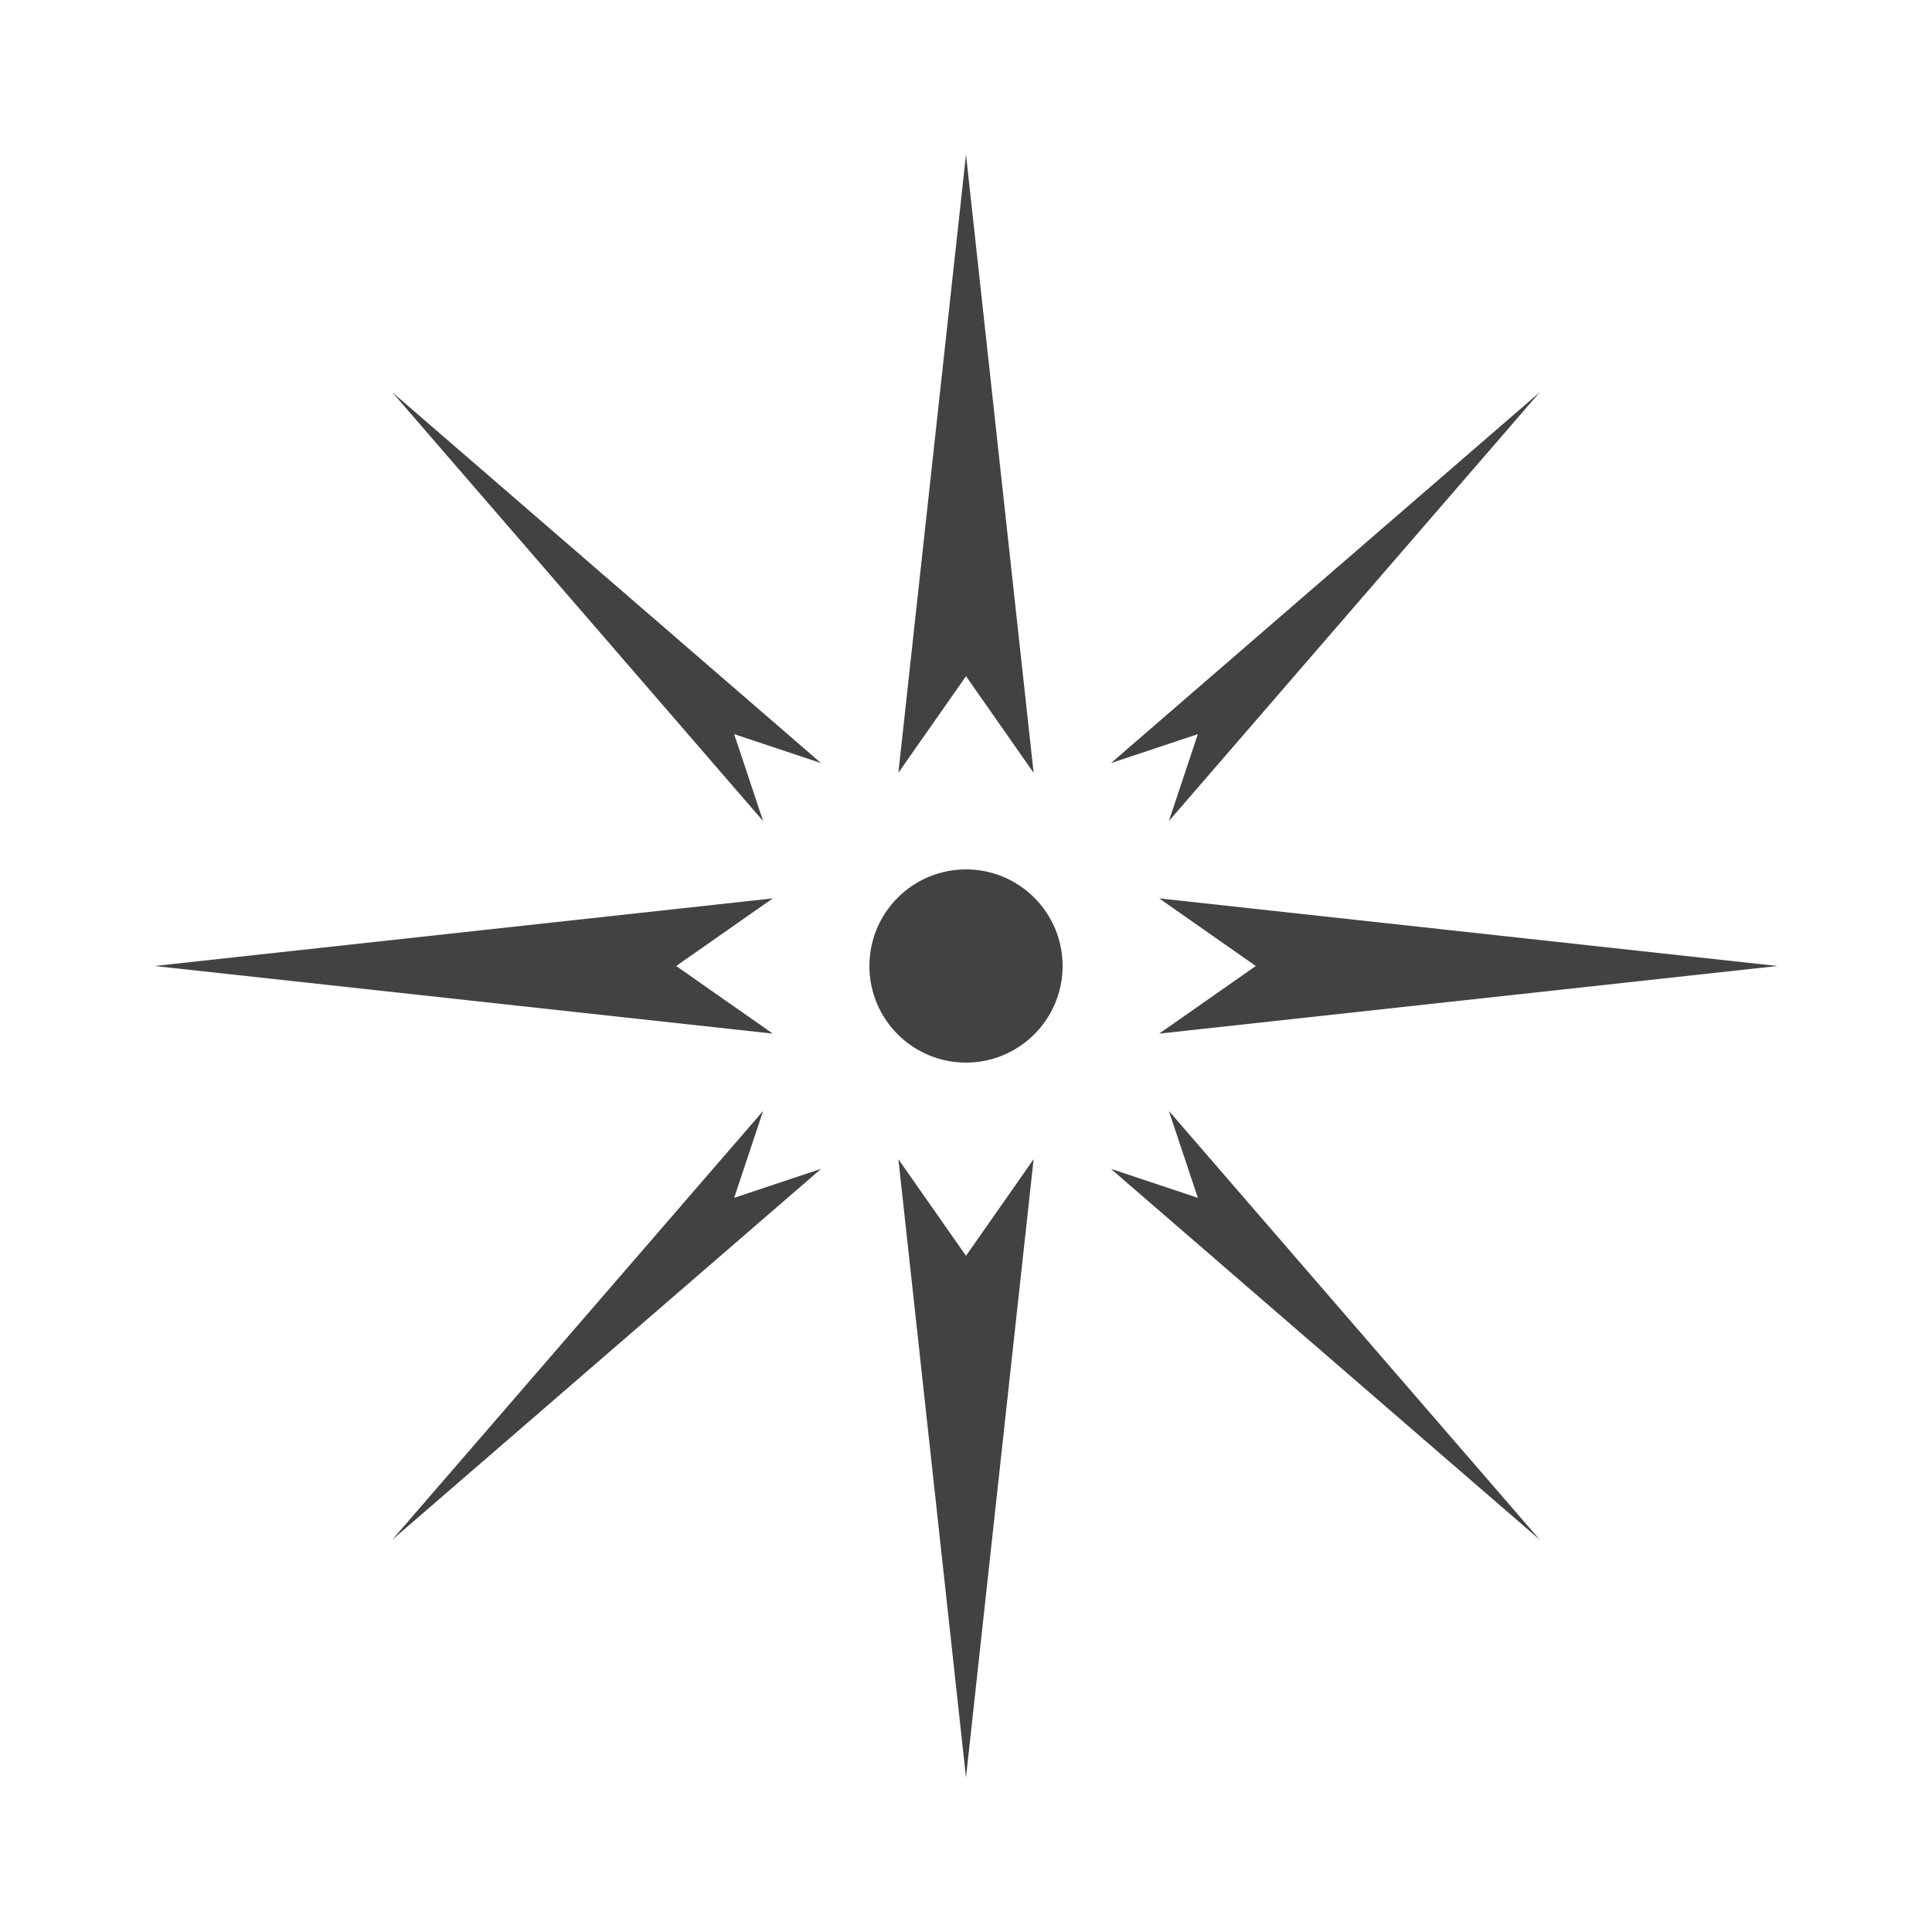
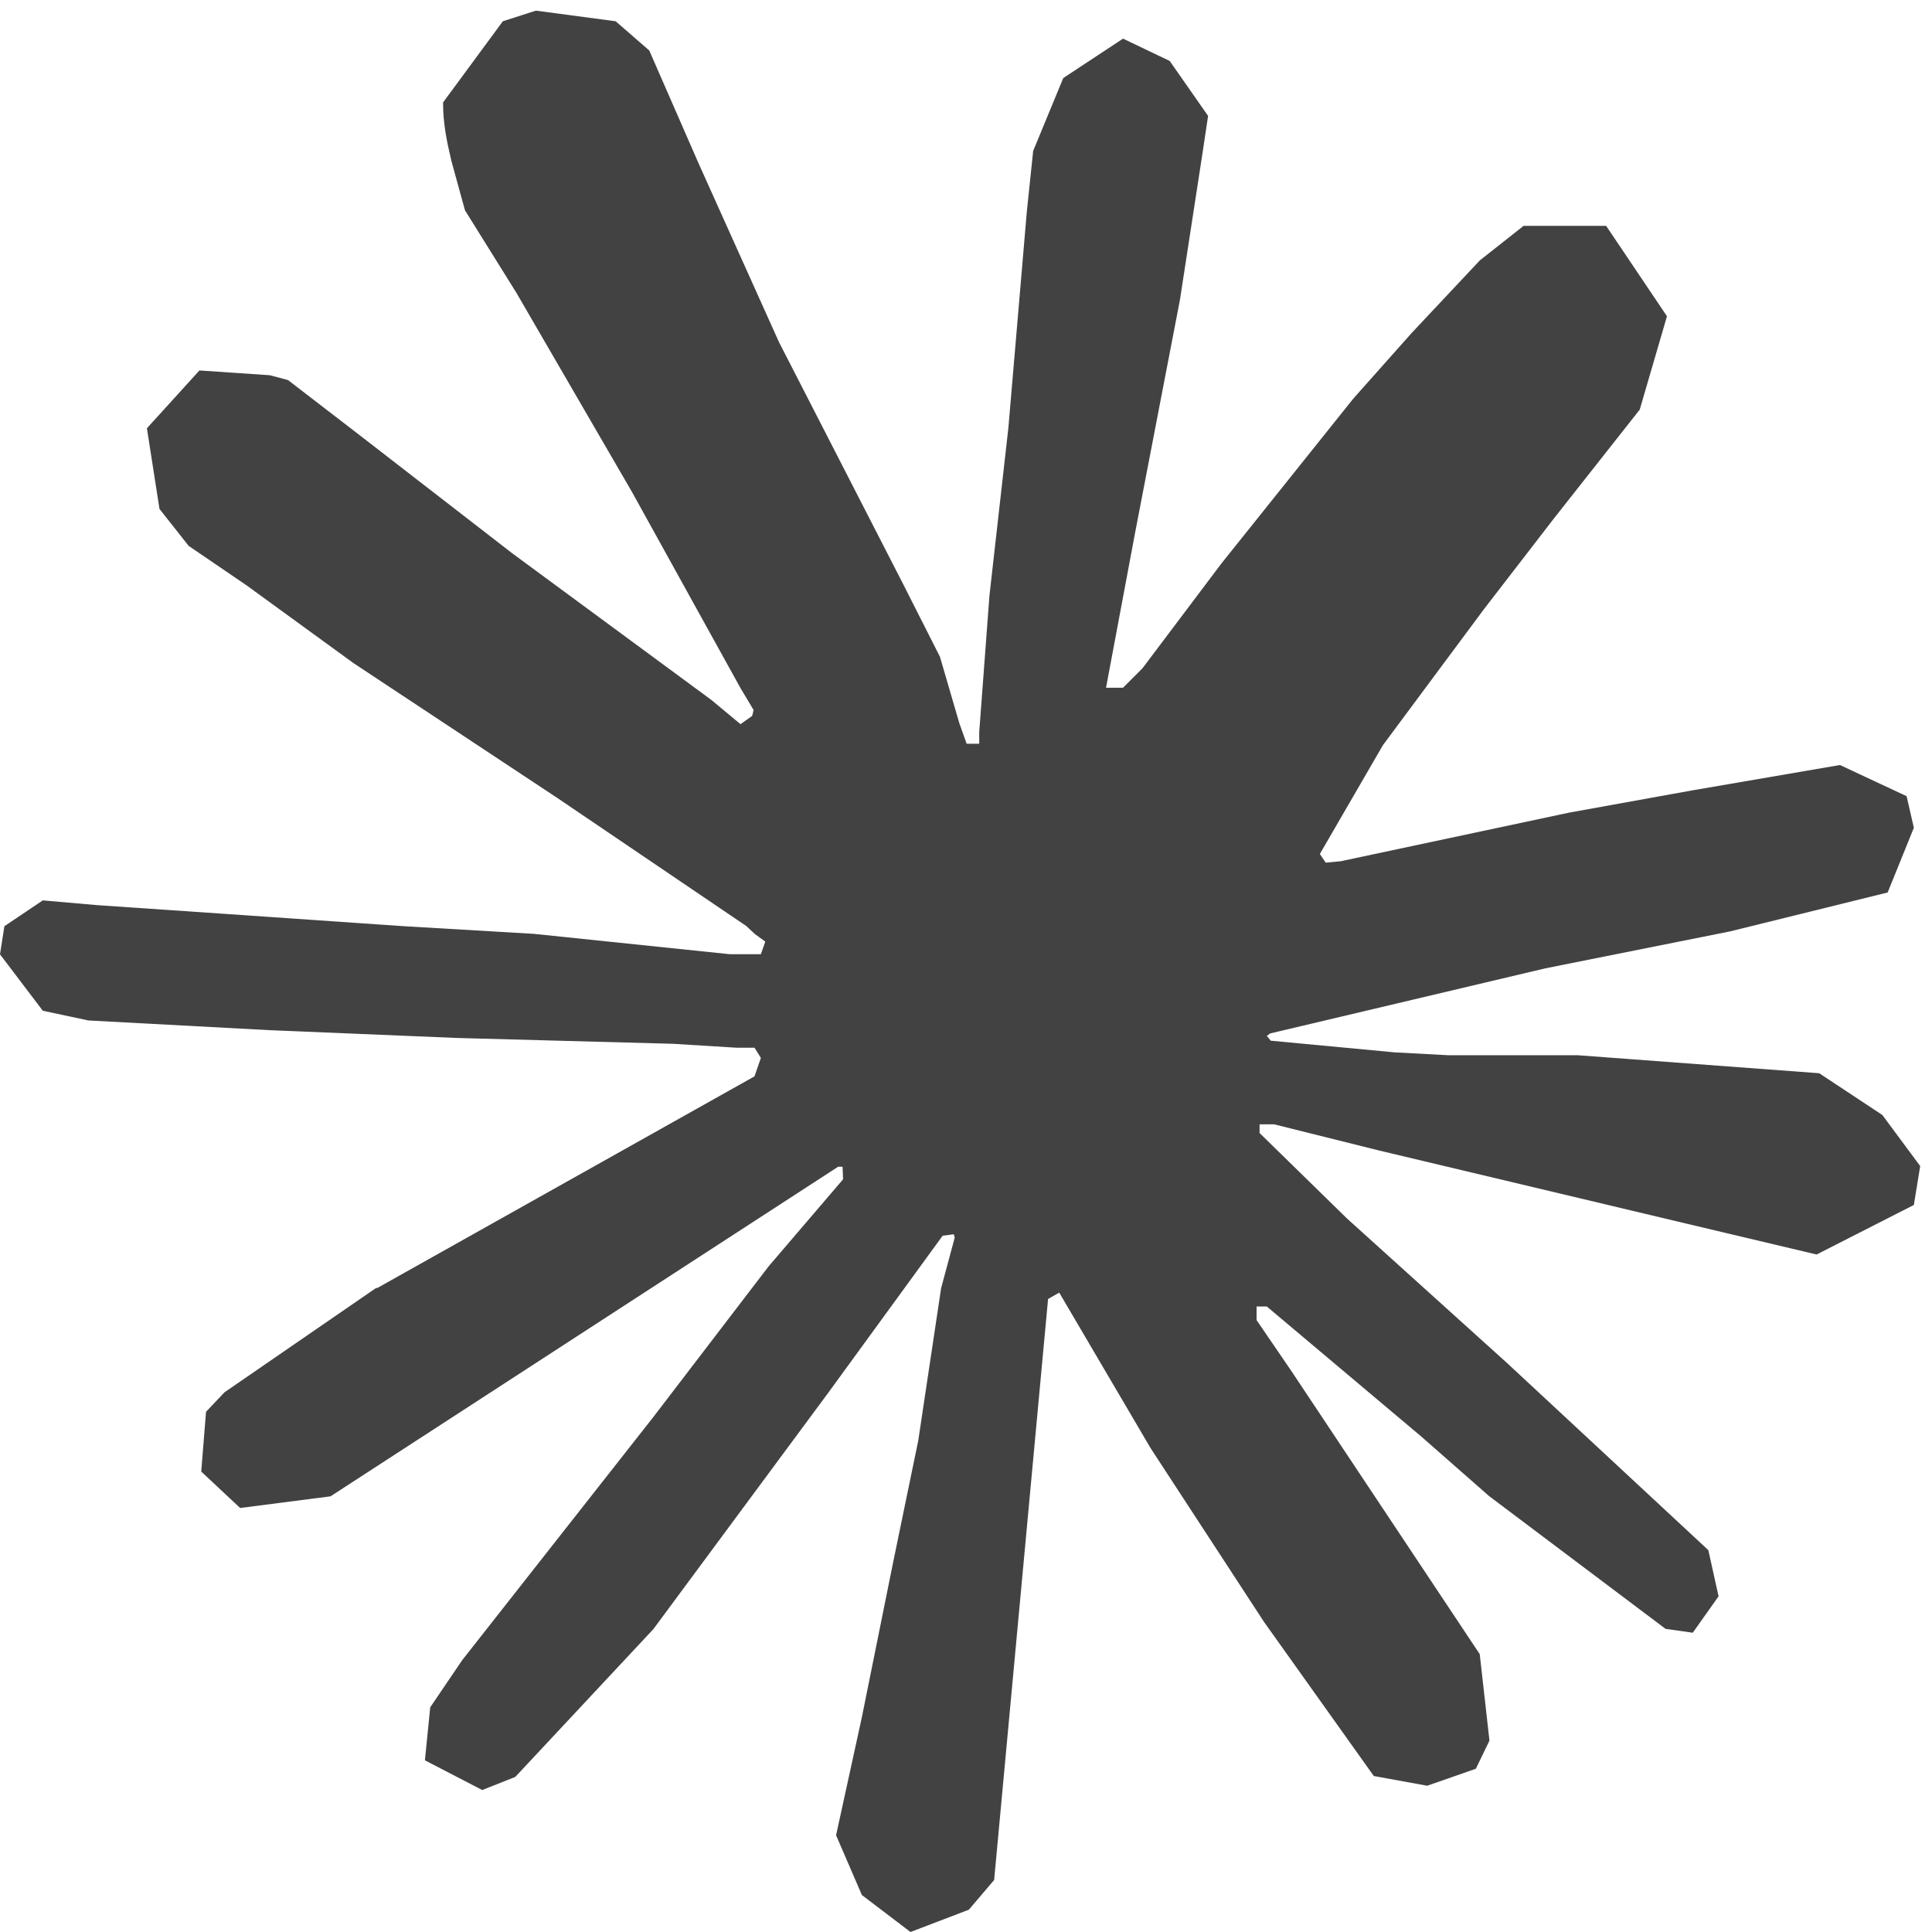
- <svg xmlns="http://www.w3.org/2000/svg" width="100" height="100" viewBox="0 0 100 100" fill="none">
-   <path d="M50 8 L53.5 40 L50 35 L46.5 40 Z" fill="#424242" />
-   <path d="M50 92 L53.5 60 L50 65 L46.5 60 Z" fill="#424242" />
-   <path d="M8 50 L40 46.5 L35 50 L40 53.5 Z" fill="#424242" />
-   <path d="M92 50 L60 46.5 L65 50 L60 53.5 Z" fill="#424242" />
-   <path d="M20.3 20.3 L42.5 39.5 L38 38 L39.5 42.5 Z" fill="#424242" />
-   <path d="M79.7 79.7 L57.5 60.5 L62 62 L60.5 57.5 Z" fill="#424242" />
-   <path d="M79.7 20.3 L60.5 42.5 L62 38 L57.5 39.5 Z" fill="#424242" />
-   <path d="M20.3 79.7 L39.5 57.5 L38 62 L42.5 60.5 Z" fill="#424242" />
-   <circle cx="50" cy="50" r="5" fill="#424242" />
+ <svg xmlns="http://www.w3.org/2000/svg" width="1200" height="1200" viewBox="0 0 1200 1200">
+   <path fill="#424242" stroke="none" d="M 233.96 800.215 L 468.644 668.537 L 472.591 657.101 L 468.644 650.738 L 457.208 650.738 L 417.987 648.322 L 283.893 644.698 L 167.597 639.866 L 54.926 633.826 L 26.577 627.785 L 3.3e-05 592.752 L 2.738 575.275 L 26.577 559.248 L 60.725 562.228 L 136.188 567.383 L 249.423 575.195 L 331.57 580.027 L 453.262 592.671 L 472.591 592.671 L 475.329 584.859 L 468.725 580.027 L 463.571 575.195 L 346.389 495.785 L 219.544 411.866 L 153.101 363.544 L 117.181 339.06 L 99.06 316.107 L 91.248 266.014 L 123.866 230.094 L 167.678 233.074 L 178.873 236.054 L 223.248 270.201 L 318.04 343.57 L 441.826 434.738 L 459.946 449.799 L 467.195 444.644 L 468.081 441.02 L 459.946 427.409 L 392.617 305.718 L 320.779 181.933 L 288.805 130.631 L 280.349 99.866 C 277.369 87.221 275.195 76.591 275.195 63.624 L 312.322 13.208 L 332.859 6.604 L 382.389 13.208 L 403.248 31.329 L 434.014 101.718 L 483.866 212.537 L 561.181 363.221 L 583.812 407.919 L 595.893 449.315 L 600.403 461.96 L 608.215 461.96 L 608.215 454.712 L 614.577 369.826 L 626.336 265.611 L 637.772 131.517 L 641.718 93.745 L 660.403 48.483 L 697.53 24 L 726.524 37.852 L 750.363 72 L 747.06 94.067 L 732.886 186.201 L 705.101 330.524 L 686.98 427.168 L 697.53 427.168 L 709.611 415.087 L 758.497 350.175 L 840.644 247.49 L 876.886 206.738 L 919.168 161.718 L 946.309 140.295 L 997.611 140.295 L 1035.383 196.43 L 1018.47 254.416 L 965.638 321.423 L 921.826 378.202 L 859.007 462.765 L 819.785 530.416 L 823.409 535.812 L 832.752 534.926 L 974.658 504.725 L 1051.329 490.873 L 1142.819 475.168 L 1184.215 494.497 L 1188.725 514.148 L 1172.456 554.336 L 1074.604 578.497 L 959.839 601.45 L 788.94 641.879 L 786.846 643.409 L 789.262 646.389 L 866.255 653.638 L 899.195 655.409 L 979.812 655.409 L 1129.933 666.604 L 1169.154 692.537 L 1192.671 724.269 L 1188.725 748.43 L 1128.322 779.195 L 1046.819 759.866 L 856.591 714.604 L 791.356 698.336 L 782.336 698.336 L 782.336 703.732 L 836.698 756.886 L 936.322 846.846 L 1061.074 962.819 L 1067.436 991.49 L 1051.409 1014.121 L 1034.497 1011.705 L 924.886 929.235 L 882.604 892.108 L 786.846 811.49 L 780.483 811.49 L 780.483 819.946 L 802.55 852.242 L 919.087 1027.409 L 925.128 1081.128 L 916.671 1098.604 L 886.47 1109.154 L 853.289 1103.114 L 785.074 1007.356 L 714.685 899.517 L 657.906 802.872 L 650.98 806.819 L 617.477 1167.705 L 601.772 1186.148 L 565.53 1200 L 535.329 1177.047 L 519.302 1139.92 L 535.329 1066.551 L 554.658 970.792 L 570.362 894.685 L 584.537 800.134 L 592.993 768.725 L 592.43 766.631 L 585.503 767.517 L 514.228 865.369 L 405.826 1011.866 L 320.054 1103.678 L 299.517 1111.812 L 263.92 1093.369 L 267.221 1060.43 L 287.114 1031.114 L 405.826 880.107 L 477.423 786.524 L 523.651 732.483 L 523.329 724.671 L 520.591 724.671 L 205.289 929.396 L 149.154 936.644 L 124.993 914.014 L 127.973 876.886 L 139.409 864.805 L 234.201 799.57 L 233.879 799.893 Z" />
</svg>
